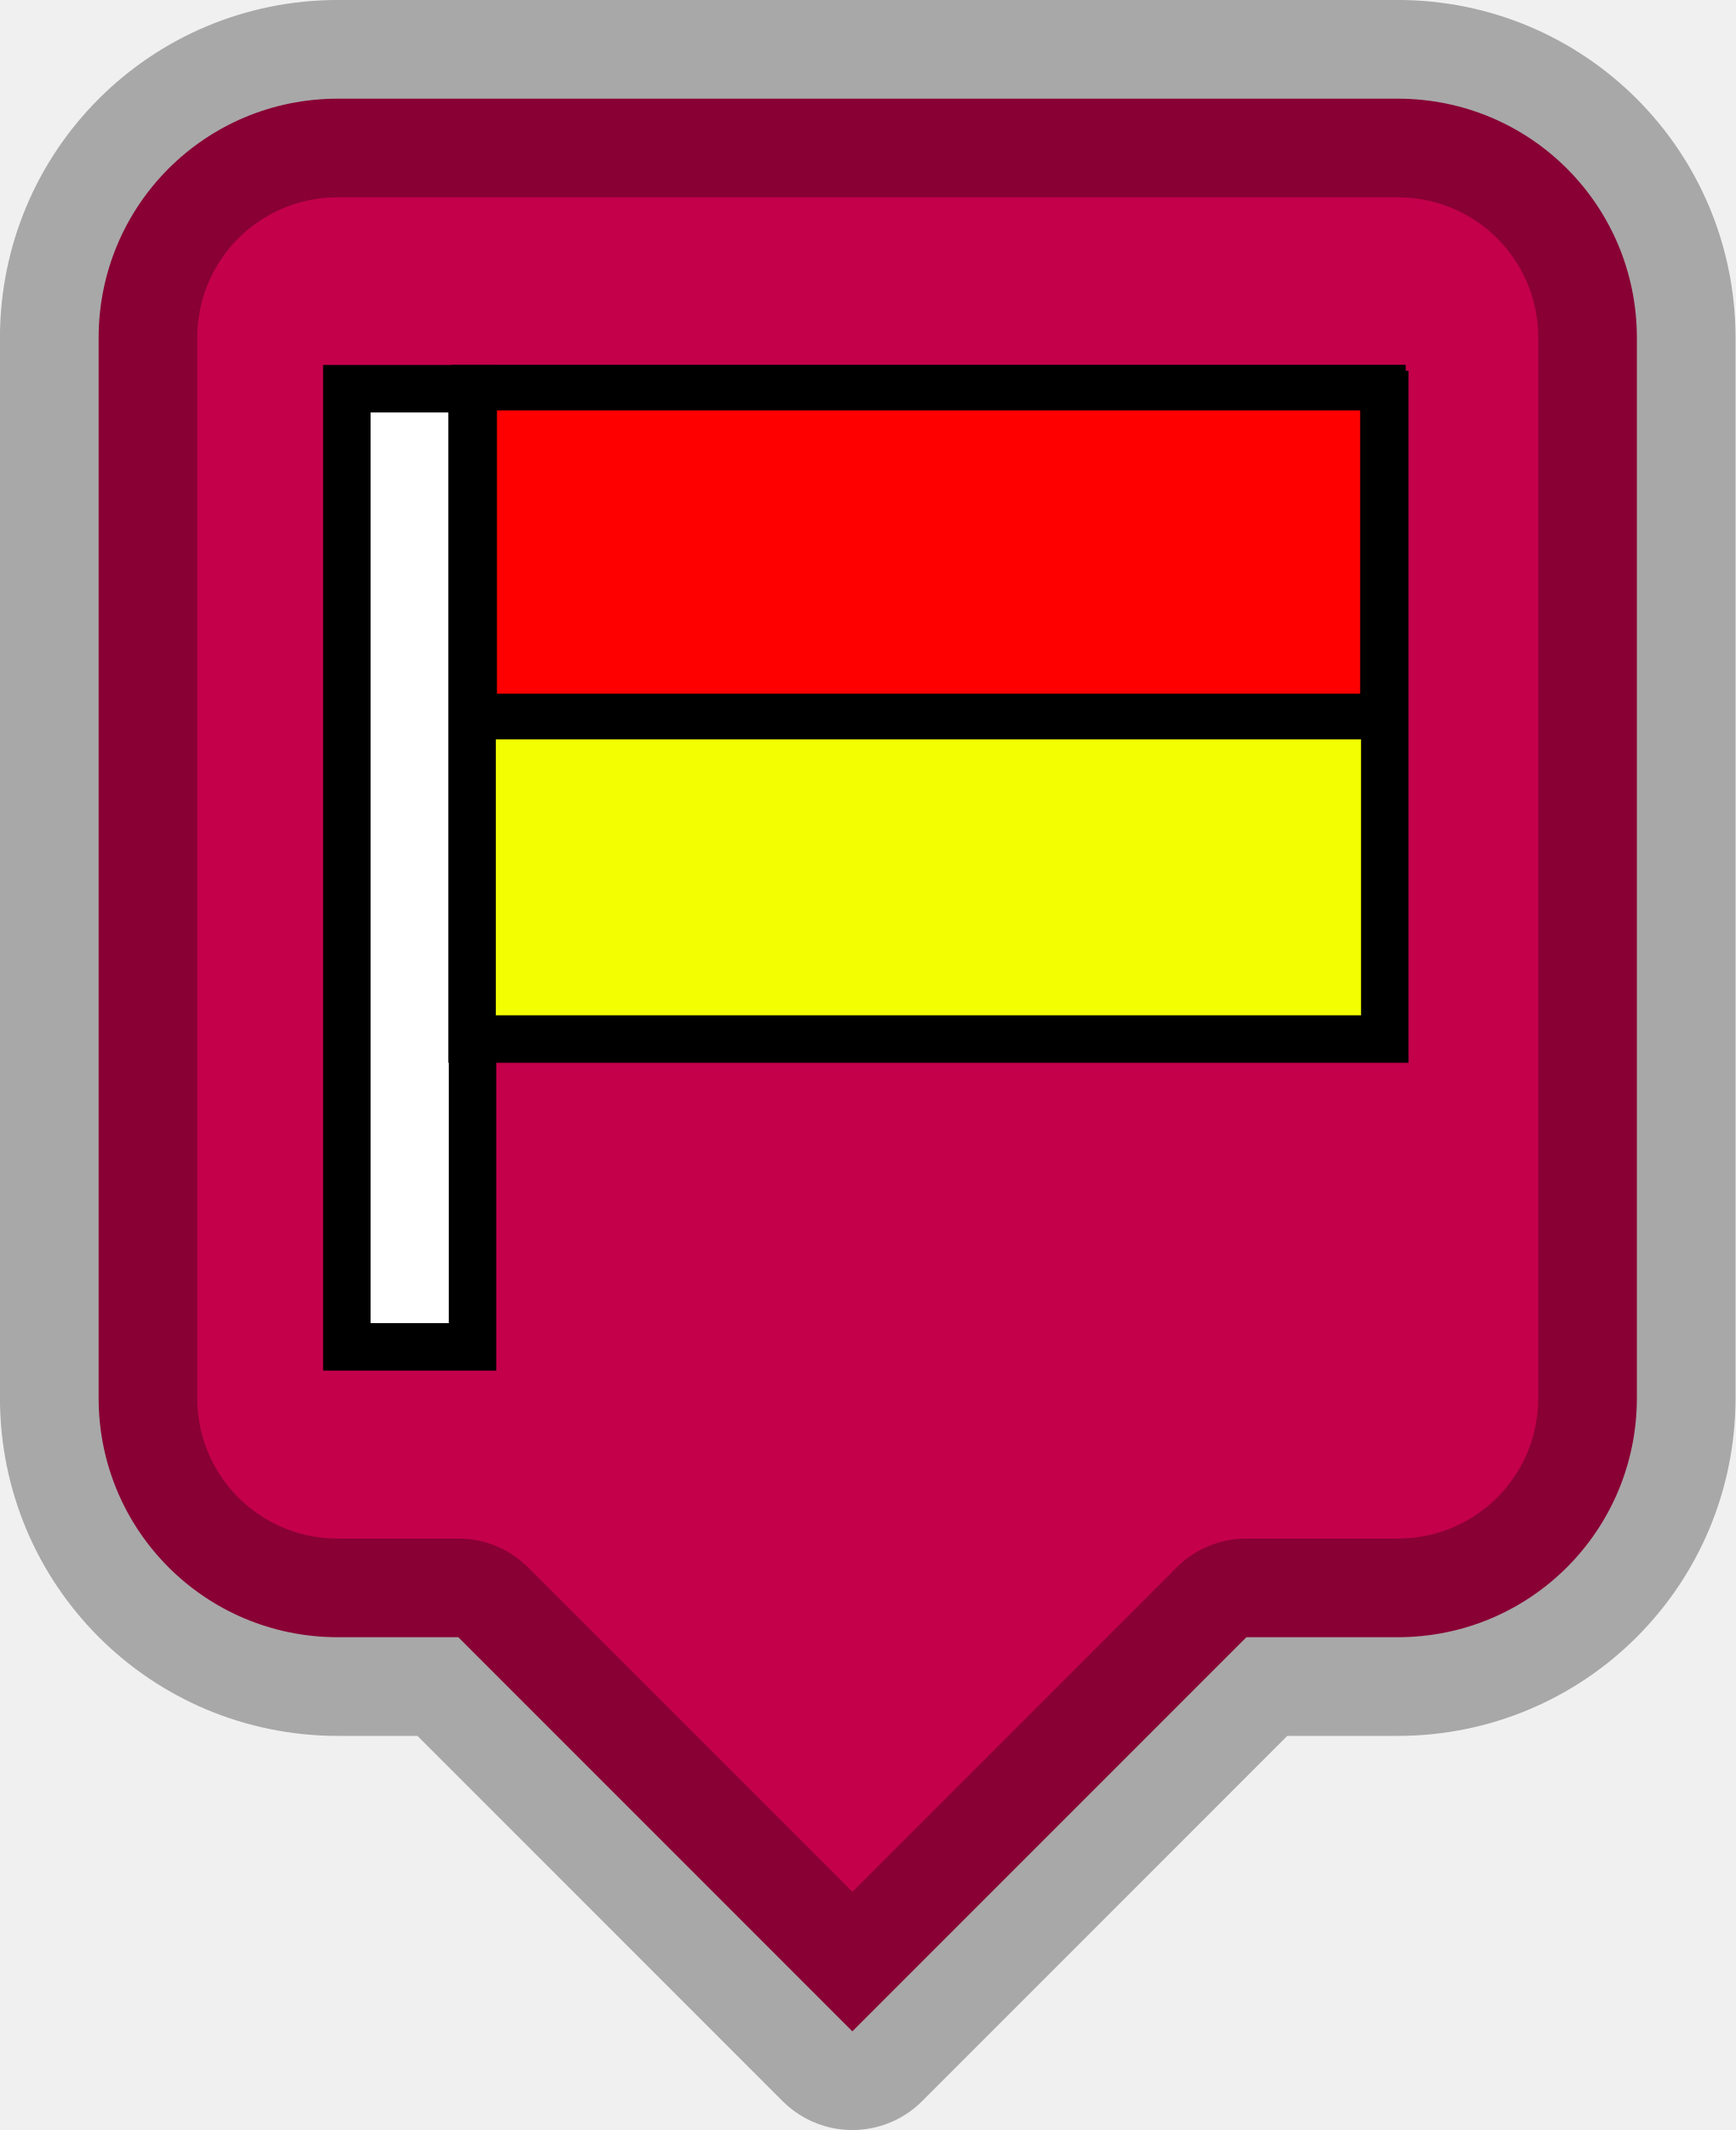
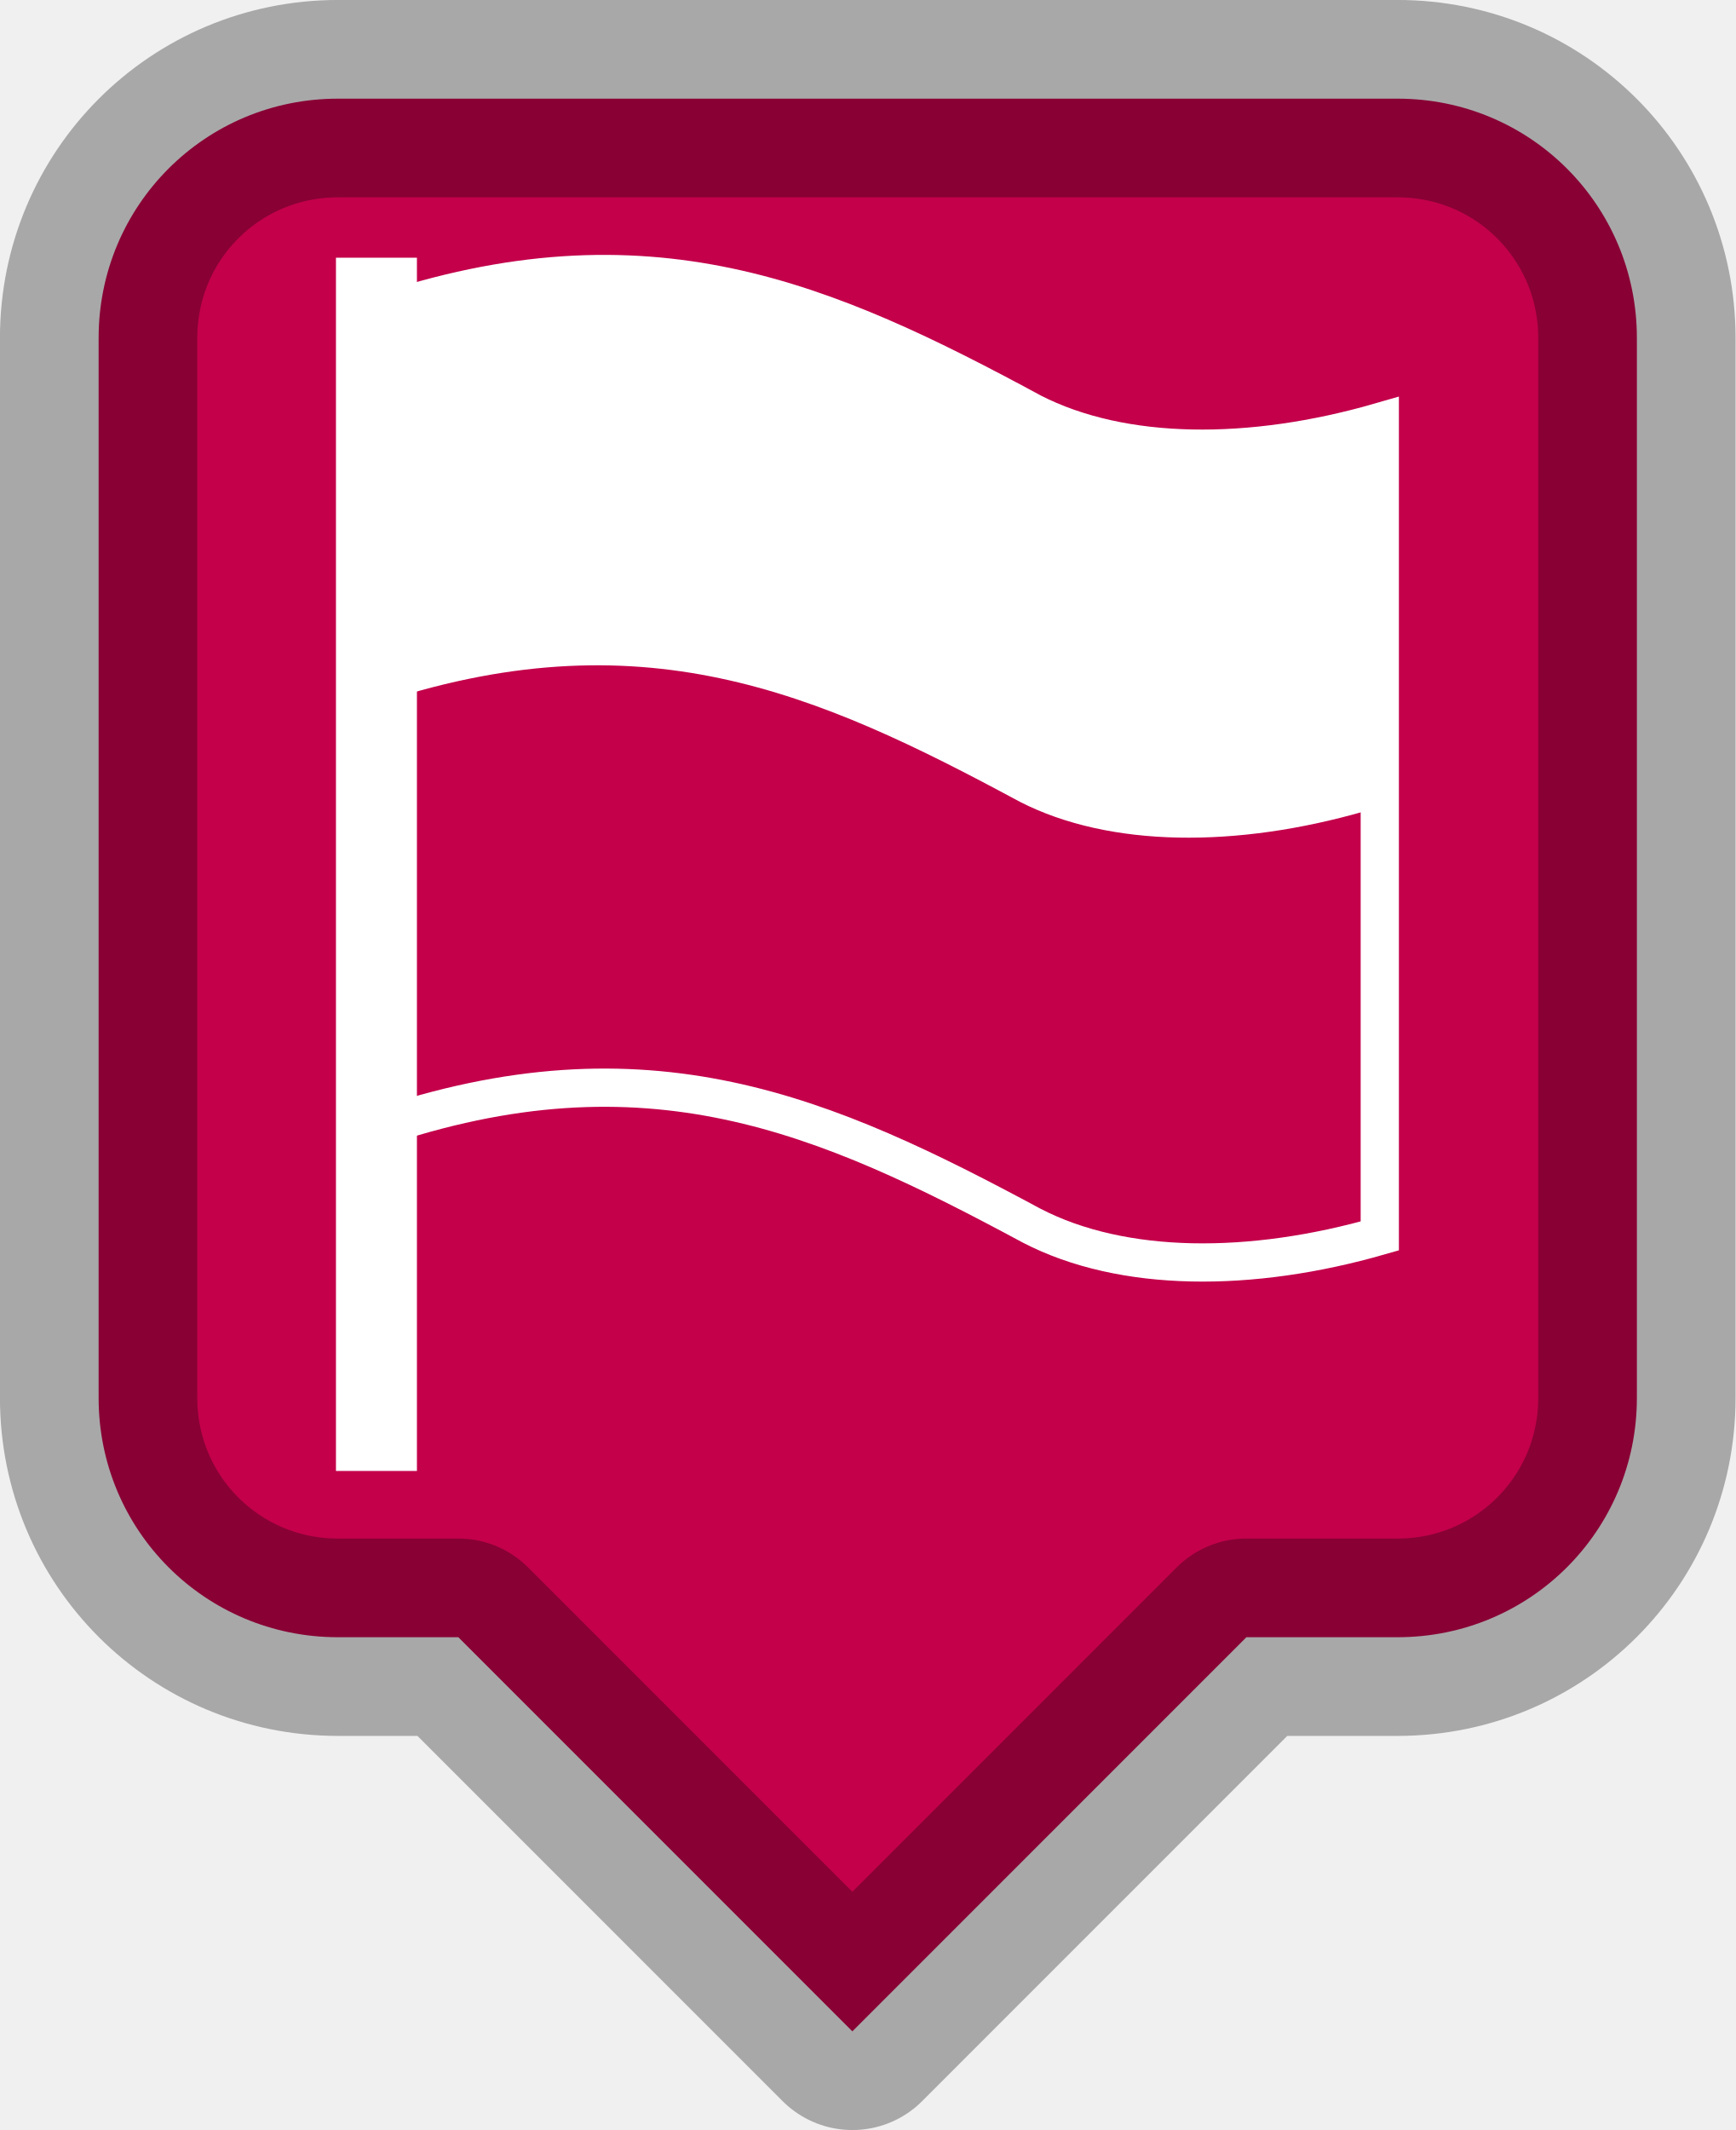
<svg xmlns="http://www.w3.org/2000/svg" width="39.78mm" height="48.812mm" viewBox="0 0 39.78 48.812" version="1.1" id="svg8">
  <defs id="defs2">
-     </defs>
+     <clipPath id="clip3">
+       <path d="m 116,58 h 27 v 15 h -27 z m 0,0" id="path9067" />
+     </clipPath>
+     <clipPath id="clip4">
+       <path d="m 116.816,59.121 v 21.086 c 7.047,-2.418 11.676,-0.359 17.008,2.508 2.359,1.223 5.688,1.223 9.02,0.266 V 61.895 c -3.332,0.961 -6.66,0.961 -9.02,-0.25 -3.688,-1.988 -7.035,-3.582 -11.082,-3.582 -1.805,0 -3.75,0.316 -5.926,1.059" id="path9070" />
+     </clipPath>
+   </defs>
  <g id="layer1" transform="translate(-10.58501,-120.2895)">
    <g id="layer1-1" transform="translate(-0.64244,-11.61342)">
      <path id="rect4541" d="m 18.972,134.164 c -3.038,0 -5.484,2.446 -5.484,5.484 v 24.29 c 0,3.038 2.446,5.484 5.484,5.484 h 2.761 l 9.032,9.032 9.032,-9.032 h 3.466 c 3.038,0 5.484,-2.446 5.484,-5.484 v -24.29 c 0,-3.038 -2.446,-5.484 -5.484,-5.484 z" style="fill:#c4004b;fill-opacity:1;stroke:none;stroke-width:2.261;stroke-linecap:butt;stroke-linejoin:round;stroke-miterlimit:4;stroke-dasharray:none;stroke-opacity:1" />
      <path style="fill:none;stroke:#000000;stroke-width:4.523;stroke-linecap:butt;stroke-linejoin:round;stroke-miterlimit:4;stroke-dasharray:none;stroke-opacity:0.302" d="m 18.972,134.164 c -3.038,0 -5.484,2.446 -5.484,5.484 v 24.29 c 0,3.038 2.446,5.484 5.484,5.484 h 2.761 l 9.032,9.032 9.032,-9.032 h 3.466 c 3.038,0 5.484,-2.446 5.484,-5.484 v -24.29 c 0,-3.038 -2.446,-5.484 -5.484,-5.484 z" id="path5023" />
      <flowRoot transform="scale(0.2645833)" style="font-style:normal;font-weight:normal;font-size:40px;line-height:1.25;font-family:sans-serif;letter-spacing:0px;word-spacing:0px;fill:#000000;fill-opacity:1;stroke:none" id="flowRoot5155" xml:space="preserve">
        <flowRegion style="fill:#000000" id="flowRegion5157">
          <rect style="fill:#000000" y="151.763" x="135.36" height="41.416" width="220.213" id="rect5159" />
        </flowRegion>
        <flowPara id="flowPara5161">Rastessssdare</flowPara>
      </flowRoot>
      <flowRoot transform="matrix(0.3726686,0,0,0.3726686,26.58687,8.012171)" style="font-style:normal;font-weight:normal;font-size:40px;line-height:1.25;font-family:sans-serif;letter-spacing:0px;word-spacing:0px;fill:#000000;fill-opacity:1;stroke:#000000;stroke-opacity:1" id="flowRoot5185" xml:space="preserve">
        <flowRegion style="fill:#000000;stroke:#000000;stroke-opacity:1" id="flowRegion5187">
          <rect style="fill:#000000;stroke:#000000;stroke-opacity:1" y="16.403" x="17.173" height="48.368" width="376.164" id="rect5189" />
        </flowRegion>
        <flowPara id="flowPara5191" />
      </flowRoot>
      <g id="text5195" style="font-style:normal;font-weight:normal;font-size:3.528px;line-height:1.25;font-family:sans-serif;letter-spacing:0px;word-spacing:0px;fill:#000000;fill-opacity:1;stroke:none;stroke-width:0.265" aria-label="For use" />
-       <path style="fill:#ffffff;fill-opacity:1;stroke:#000000;stroke-width:1.088;stroke-linecap:butt;stroke-linejoin:miter;stroke-miterlimit:4;stroke-dasharray:none;stroke-opacity:1" d="m 22.281,148.098 20.689,-0.073" id="path879" />
-       <path style="fill:#ffffff;fill-opacity:1;stroke:#000000;stroke-width:1.088;stroke-linecap:butt;stroke-linejoin:miter;stroke-miterlimit:4;stroke-dasharray:none;stroke-opacity:1" d="M 19.178,140.811 H 22.058 v 21.957 h -2.88 z" id="path877" />
-       <path style="fill:#f3ff00;fill-opacity:1;stroke:#000000;stroke-width:1.088;stroke-linecap:butt;stroke-linejoin:miter;stroke-miterlimit:4;stroke-dasharray:none;stroke-opacity:1" d="m 22.049,140.944 h 20.919 v 14.77 H 22.049 Z" id="path871" />
-       <path id="path881" d="m 22.096,140.785 h 20.83 v 7.538 H 22.096 Z" style="fill:#ff0000;fill-opacity:1;stroke:#000000;stroke-width:1.045;stroke-linecap:butt;stroke-linejoin:miter;stroke-miterlimit:4;stroke-dasharray:none;stroke-opacity:1" />
+       <g transform="matrix(0.8890094,0,0,0.884597,-84.0207,86.82111)" clip-path="url(#clip3)" id="g11959" style="clip-rule:nonzero">
+         <g clip-path="url(#clip4)" id="g11957" style="clip-rule:nonzero">
+           <path style="fill:#ffffff;fill-opacity:1;fill-rule:nonzero;stroke:none" d="m 128.18,59.008 c 5.859,2.809 7.195,4.676 14.129,2.281 v 10.695 c -3.277,0.945 -6.551,0.945 -8.875,-0.25 -5.246,-2.84 -9.797,-4.863 -16.727,-2.488 V 58.562 c 3.289,-0.941 9.133,-0.758 11.473,0.445" id="path11955" />
+         </g>
+       </g>
+       <path style="fill:none;stroke:#ffffff;stroke-width:0.876;stroke-linecap:butt;stroke-linejoin:miter;stroke-miterlimit:10;stroke-opacity:1" d="m 34.875,141.352 c 2.087,1.071 5.031,1.071 7.979,0.221 v 18.653 c -2.947,0.847 -5.892,0.847 -7.979,-0.235 -4.717,-2.536 -8.811,-4.357 -15.045,-2.218 V 139.119 c 6.234,-2.125 10.328,-0.314 15.045,2.232 z m 0,0" id="path11961" />
+       <path style="fill:#ffffff;fill-opacity:1;fill-rule:nonzero;stroke:none;stroke-width:0.885" d="m 18.928,165.612 h 1.856 v -27.803 h -1.856 z m 0,0" id="path11963" />
    </g>
  </g>
</svg>
